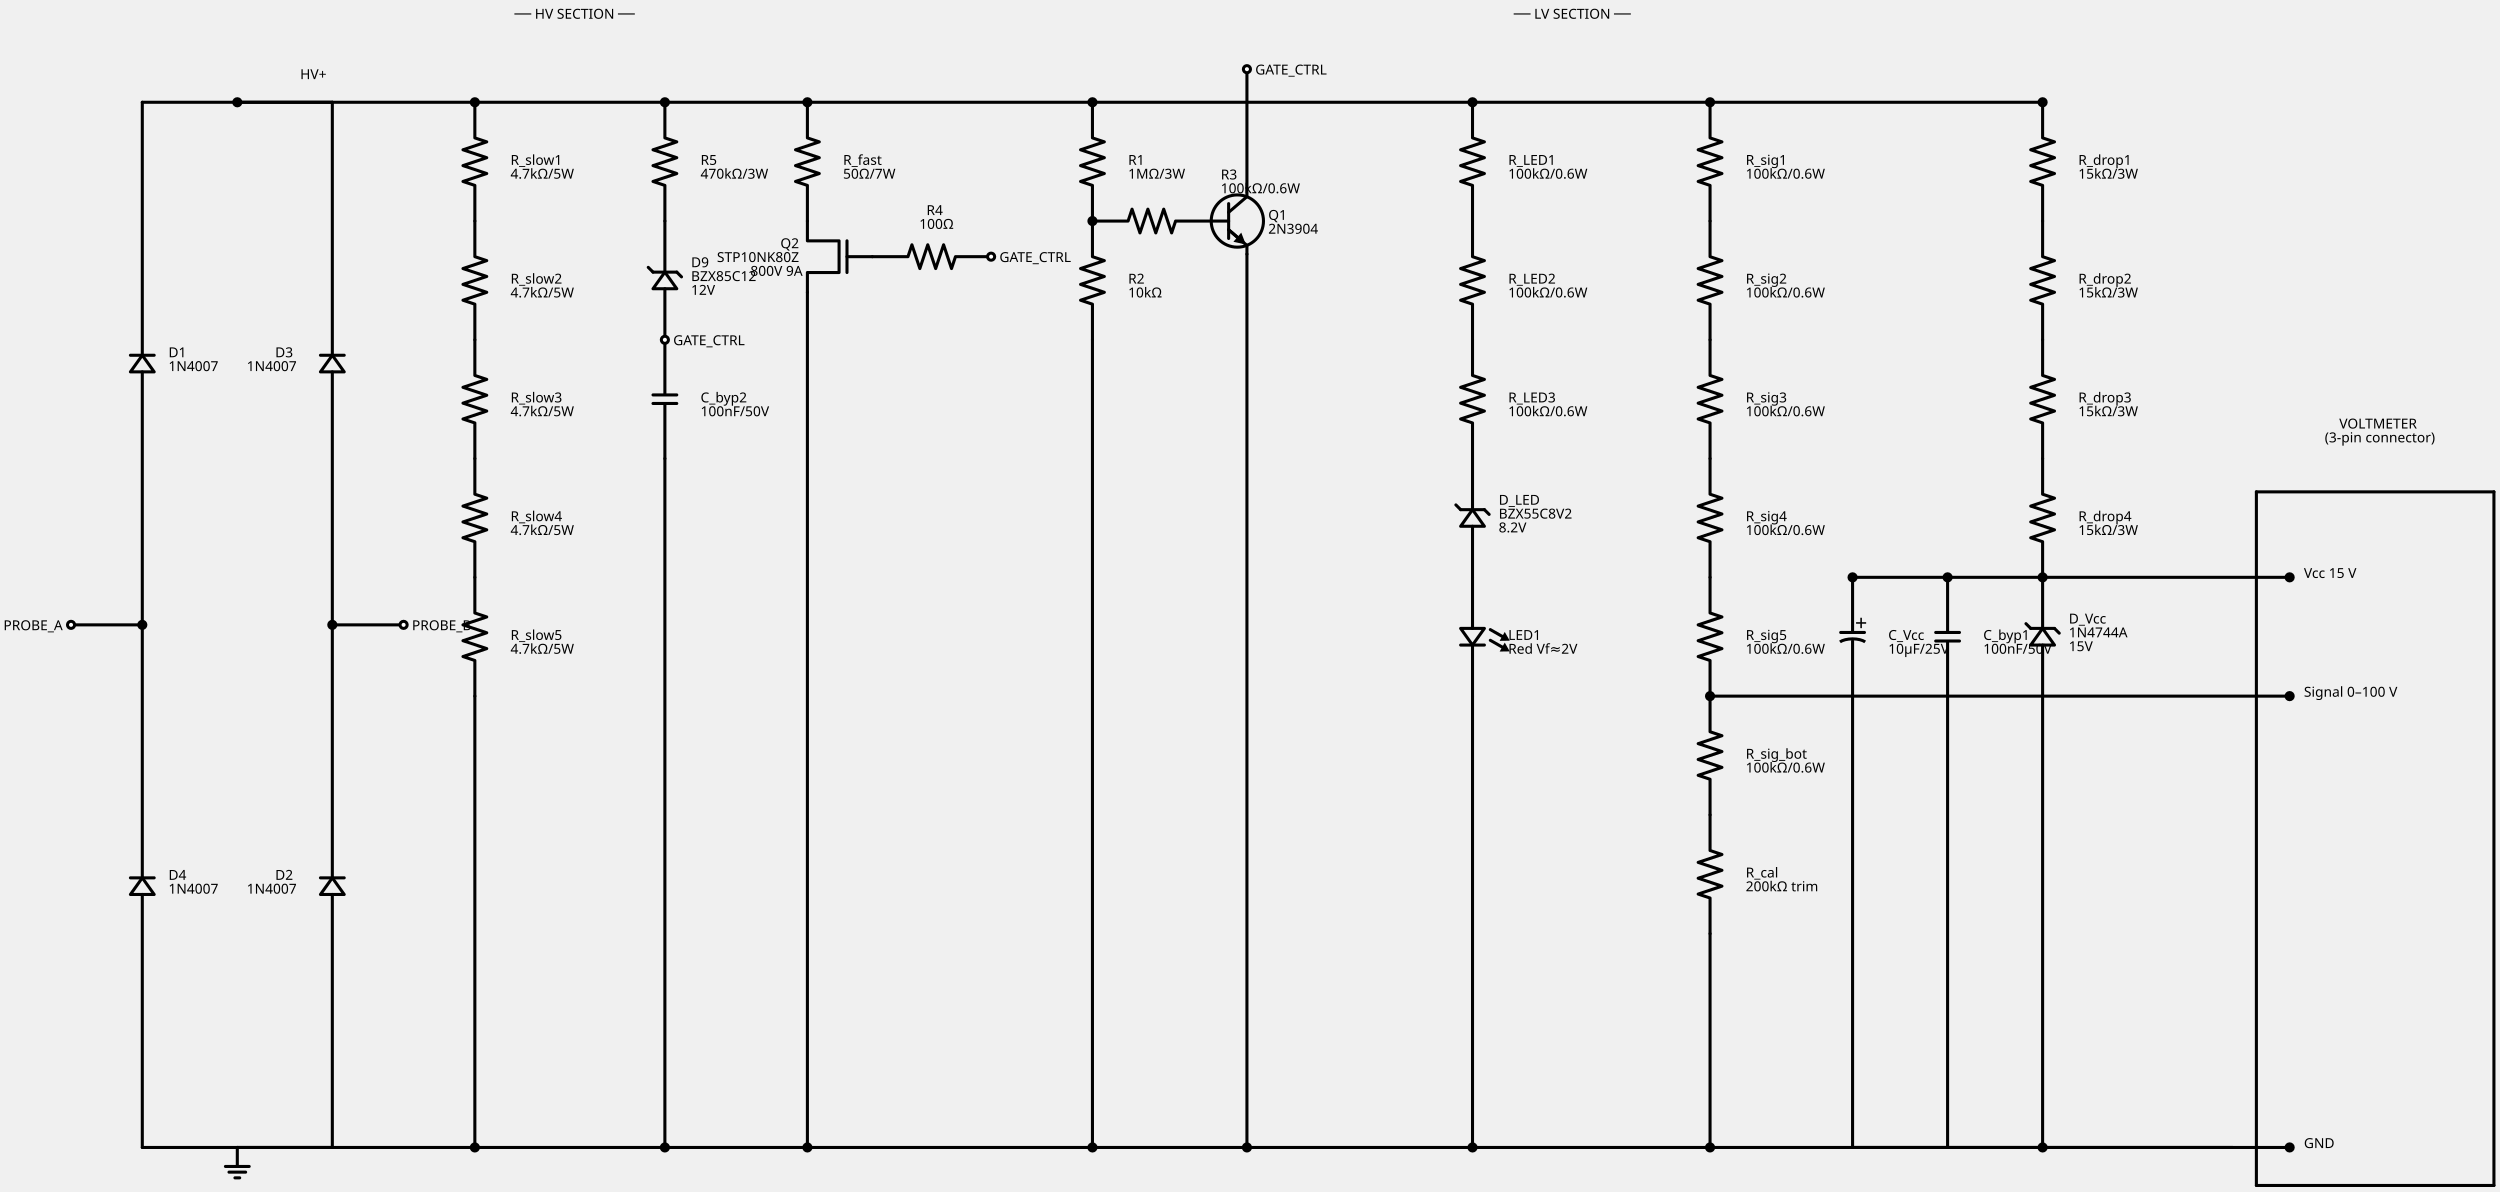
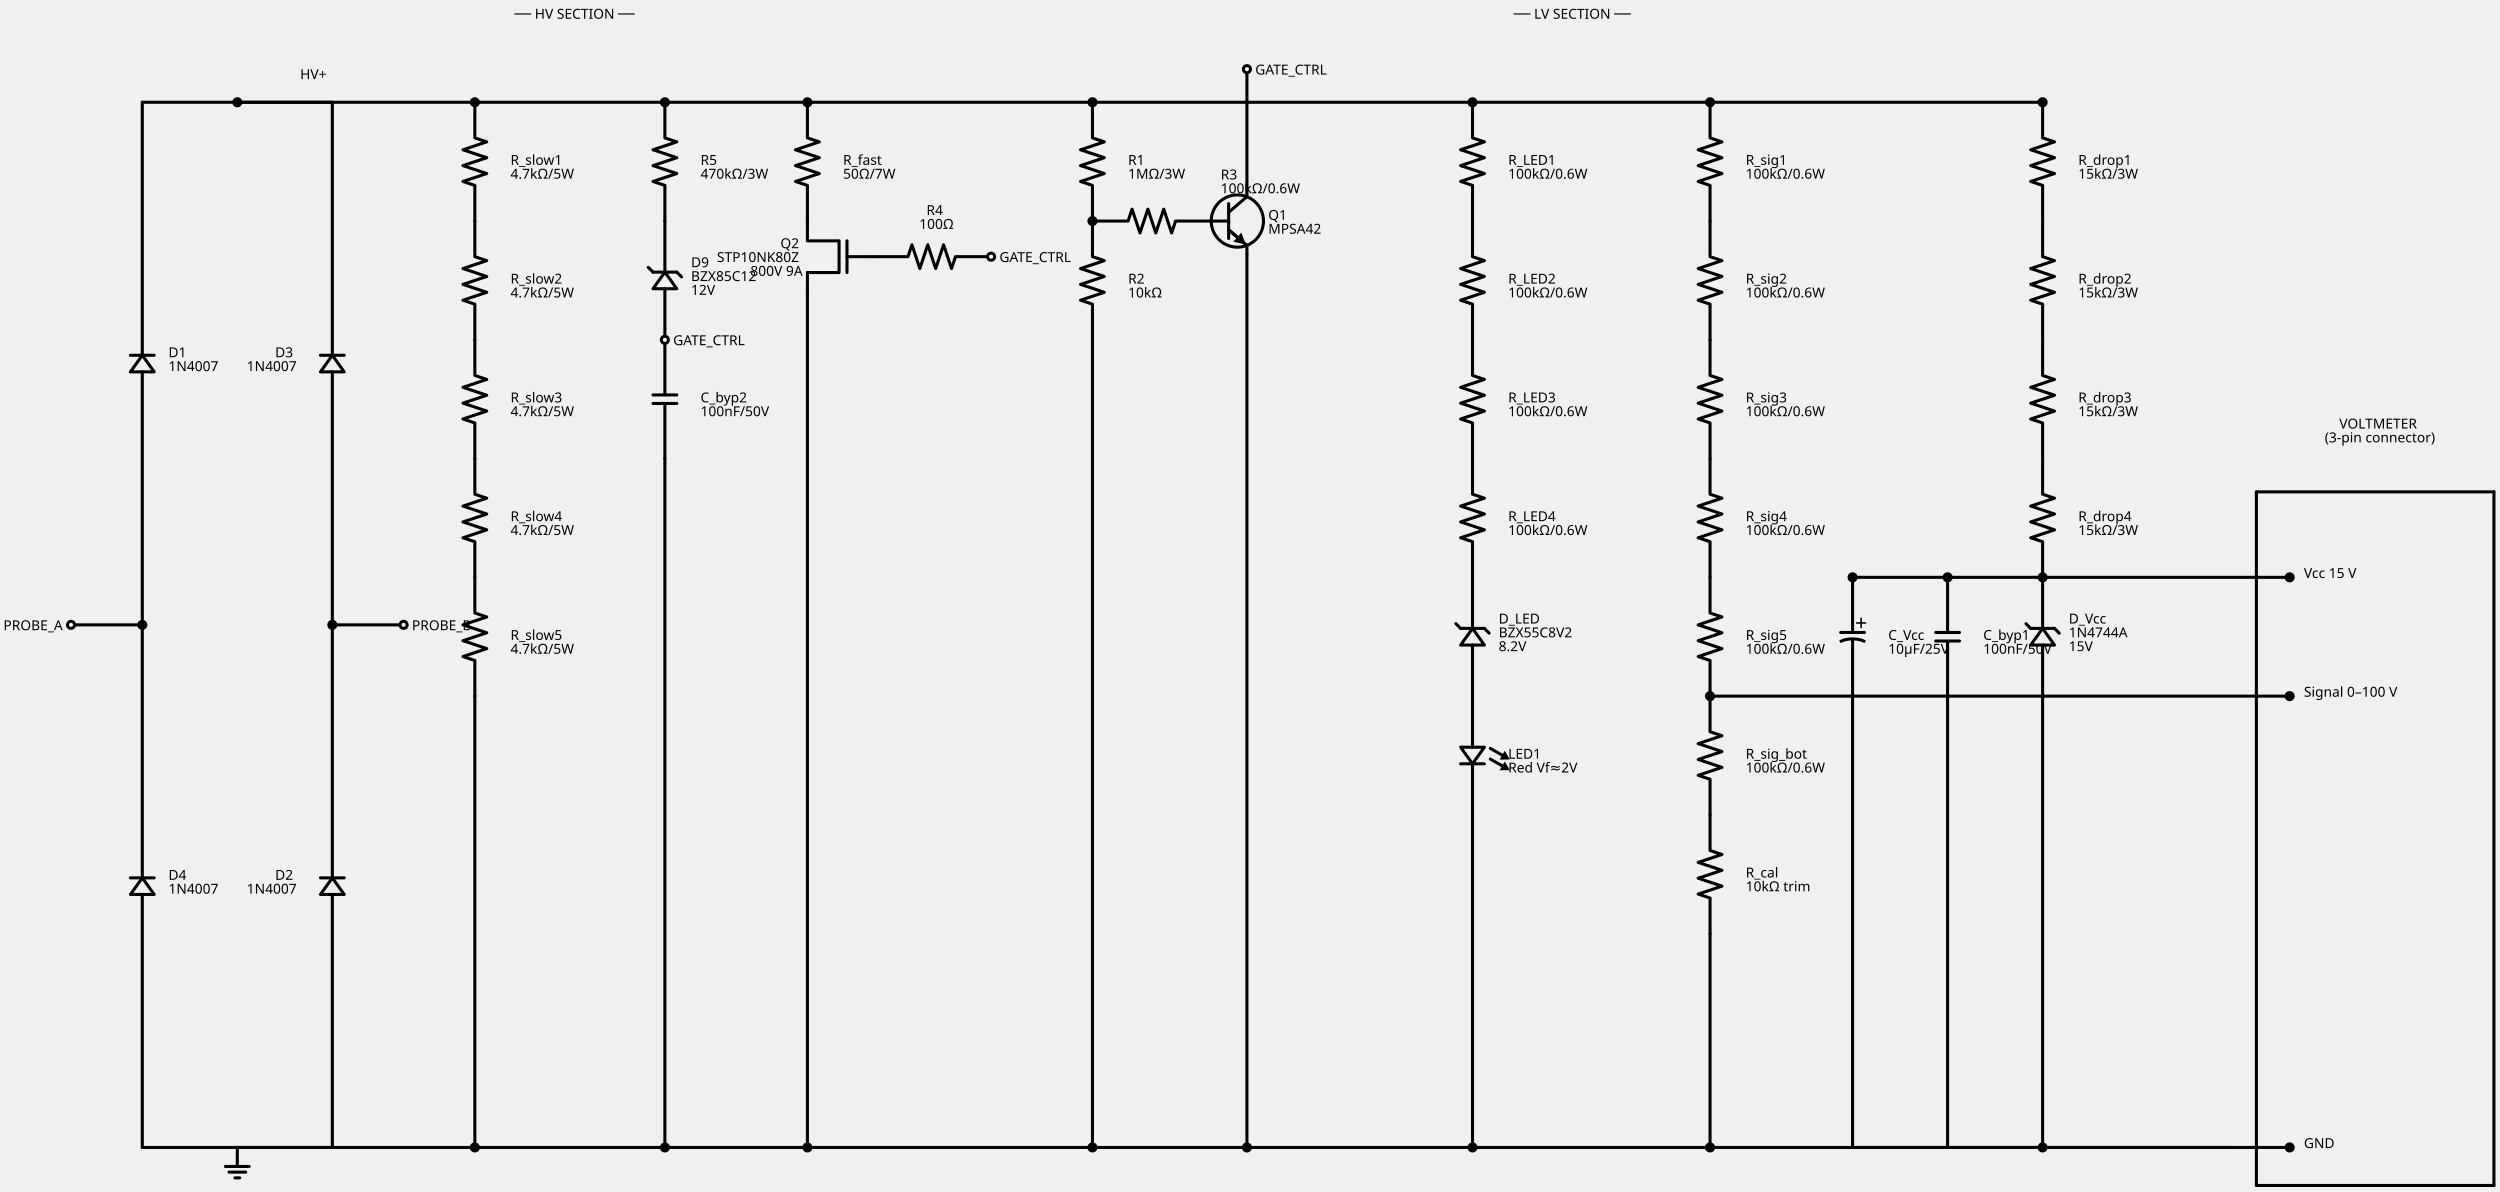
<svg xmlns="http://www.w3.org/2000/svg" xml:lang="en" height="776.494pt" width="1629.21pt" viewBox="-92.734 -747.77 1629.21 776.494">
  <polygon points="-7.74,-164.862 1.0758399665829583e-14,-175.698 7.74,-164.862 " style="stroke:black;fill:none;stroke-width:2.0;stroke-dasharray:-;stroke-linecap:round;stroke-linejoin:round;" />
  <polygon points="-7.74,-505.422 1.0758399665829583e-14,-516.258 7.74,-505.422 " style="stroke:black;fill:none;stroke-width:2.0;stroke-dasharray:-;stroke-linecap:round;stroke-linejoin:round;" />
  <polygon points="116.1,-164.862 123.84,-175.698 131.58,-164.862 " style="stroke:black;fill:none;stroke-width:2.0;stroke-dasharray:-;stroke-linecap:round;stroke-linejoin:round;" />
  <polygon points="116.1,-505.422 123.84,-516.258 131.58,-505.422 " style="stroke:black;fill:none;stroke-width:2.0;stroke-dasharray:-;stroke-linecap:round;stroke-linejoin:round;" />
  <polygon points="332.82,-559.602 340.56,-570.438 348.3,-559.602 " style="stroke:black;fill:none;stroke-width:2.0;stroke-dasharray:-;stroke-linecap:round;stroke-linejoin:round;" />
  <circle cx="713.628" cy="-603.72" r="17.028" style="stroke:black;fill:none;stroke-width:2.0;stroke-dasharray:-;" />
-   <polygon points="859.14,-404.802 866.88,-415.638 874.62,-404.802 " style="stroke:black;fill:none;stroke-width:2.0;stroke-dasharray:-;stroke-linecap:round;stroke-linejoin:round;" />
-   <polygon points="874.62,-338.238 866.88,-327.402 859.14,-338.238 " style="stroke:black;fill:none;stroke-width:2.0;stroke-dasharray:-;stroke-linecap:round;stroke-linejoin:round;" />
+   <polygon points="859.14,-327.402 866.88,-338.238 874.62,-327.402 " style="stroke:black;fill:none;stroke-width:2.0;stroke-dasharray:-;stroke-linecap:round;stroke-linejoin:round;" />
+   <polygon points="874.62,-260.838 866.88,-250.002 859.14,-260.838 " style="stroke:black;fill:none;stroke-width:2.0;stroke-dasharray:-;stroke-linecap:round;stroke-linejoin:round;" />
  <polygon points="1230.66,-327.402 1238.4,-338.238 1246.14,-327.402 " style="stroke:black;fill:none;stroke-width:2.0;stroke-dasharray:-;stroke-linecap:round;stroke-linejoin:round;" />
  <path d="M 1106.34 -329.45 a 4.18 9.675 -270 0 1 16.44 0.0" style="stroke:black;fill:none;stroke-width:2.0;stroke-dasharray:-;" />
  <path d="M 0.0,-0.0 L 1.0094886030051547e-14,-164.862 M -7.74,-175.698 L 7.74,-175.698 M 1.0758399665829583e-14,-175.698 L 2.0853285695881132e-14,-340.56" style="stroke:black;fill:none;stroke-width:2.0;stroke-dasharray:-;stroke-linecap:round;stroke-linejoin:round;" />
  <path d="M 0.0,-340.56 L 1.0094886030051547e-14,-505.422 M -7.74,-516.258 L 7.74,-516.258 M 1.0758399665829583e-14,-516.258 L 2.0853285695881132e-14,-681.12" style="stroke:black;fill:none;stroke-width:2.0;stroke-dasharray:-;stroke-linecap:round;stroke-linejoin:round;" />
  <path d="M 123.84,-0.0 L 123.84,-164.862 M 116.1,-175.698 L 131.58,-175.698 M 123.84,-175.698 L 123.84,-340.56" style="stroke:black;fill:none;stroke-width:2.0;stroke-dasharray:-;stroke-linecap:round;stroke-linejoin:round;" />
  <path d="M 123.84,-340.56 L 123.84,-505.422 M 116.1,-516.258 L 131.58,-516.258 M 123.84,-516.258 L 123.84,-681.12" style="stroke:black;fill:none;stroke-width:2.0;stroke-dasharray:-;stroke-linecap:round;stroke-linejoin:round;" />
  <path d="M 0.0,-340.56 L -23.22,-340.56 L -46.44,-340.56" style="stroke:black;fill:none;stroke-width:2.0;stroke-dasharray:-;stroke-linecap:round;stroke-linejoin:round;" />
  <path d="M 123.84,-340.56 L 147.06,-340.56 L 170.28,-340.56" style="stroke:black;fill:none;stroke-width:2.0;stroke-dasharray:-;stroke-linecap:round;stroke-linejoin:round;" />
  <path d="M 0.0,-681.12 L 61.92,-681.12 L 123.84,-681.12" style="stroke:black;fill:none;stroke-width:2.0;stroke-dasharray:-;stroke-linecap:round;stroke-linejoin:round;" />
  <path d="M 0.0,-0.0 L 61.92,-0.0 L 123.84,-0.0" style="stroke:black;fill:none;stroke-width:2.0;stroke-dasharray:-;stroke-linecap:round;stroke-linejoin:round;" />
  <path d="M 61.92,-0.0 L 61.92,12.384 L 54.18,12.384 L 69.66,12.384 M 56.502,16.099 L 67.338,16.099 M 60.372,19.814 L 63.468,19.814" style="stroke:black;fill:none;stroke-width:2.0;stroke-dasharray:-;stroke-linecap:round;stroke-linejoin:round;" />
  <path d="M 61.92,-681.12 L 650.16,-681.12 L 1238.4,-681.12" style="stroke:black;fill:none;stroke-width:2.0;stroke-dasharray:-;stroke-linecap:round;stroke-linejoin:round;" />
  <path d="M 61.92,-0.0 L 712.08,-0.0 L 1362.24,-0.0" style="stroke:black;fill:none;stroke-width:2.0;stroke-dasharray:-;stroke-linecap:round;stroke-linejoin:round;" />
  <path d="M 216.72,-681.12 L 216.72,-657.9 L 224.46,-655.32 L 208.98,-650.16 L 224.46,-645.0 L 208.98,-639.84 L 224.46,-634.68 L 208.98,-629.52 L 216.72,-626.94 L 216.72,-603.72" style="stroke:black;fill:none;stroke-width:2.0;stroke-dasharray:-;stroke-linecap:round;stroke-linejoin:round;" />
  <path d="M 216.72,-603.72 L 216.72,-580.5 L 224.46,-577.92 L 208.98,-572.76 L 224.46,-567.6 L 208.98,-562.44 L 224.46,-557.28 L 208.98,-552.12 L 216.72,-549.54 L 216.72,-526.32" style="stroke:black;fill:none;stroke-width:2.0;stroke-dasharray:-;stroke-linecap:round;stroke-linejoin:round;" />
  <path d="M 216.72,-526.32 L 216.72,-503.1 L 224.46,-500.52 L 208.98,-495.36 L 224.46,-490.2 L 208.98,-485.04 L 224.46,-479.88 L 208.98,-474.72 L 216.72,-472.14 L 216.72,-448.92" style="stroke:black;fill:none;stroke-width:2.0;stroke-dasharray:-;stroke-linecap:round;stroke-linejoin:round;" />
  <path d="M 216.72,-448.92 L 216.72,-425.7 L 224.46,-423.12 L 208.98,-417.96 L 224.46,-412.8 L 208.98,-407.64 L 224.46,-402.48 L 208.98,-397.32 L 216.72,-394.74 L 216.72,-371.52" style="stroke:black;fill:none;stroke-width:2.0;stroke-dasharray:-;stroke-linecap:round;stroke-linejoin:round;" />
  <path d="M 216.72,-371.52 L 216.72,-348.3 L 224.46,-345.72 L 208.98,-340.56 L 224.46,-335.4 L 208.98,-330.24 L 224.46,-325.08 L 208.98,-319.92 L 216.72,-317.34 L 216.72,-294.12" style="stroke:black;fill:none;stroke-width:2.0;stroke-dasharray:-;stroke-linecap:round;stroke-linejoin:round;" />
  <path d="M 216.72,-294.12 L 216.72,-147.06 L 216.72,-0.0" style="stroke:black;fill:none;stroke-width:2.0;stroke-dasharray:-;stroke-linecap:round;stroke-linejoin:round;" />
  <path d="M 340.56,-681.12 L 340.56,-657.9 L 348.3,-655.32 L 332.82,-650.16 L 348.3,-645.0 L 332.82,-639.84 L 348.3,-634.68 L 332.82,-629.52 L 340.56,-626.94 L 340.56,-603.72" style="stroke:black;fill:none;stroke-width:2.0;stroke-dasharray:-;stroke-linecap:round;stroke-linejoin:round;" />
  <path d="M 340.56,-526.32 L 340.56,-559.602 M 332.82,-570.438 L 348.3,-570.438 M 340.56,-570.438 L 340.56,-603.72" style="stroke:black;fill:none;stroke-width:2.0;stroke-dasharray:-;stroke-linecap:round;stroke-linejoin:round;" />
  <path d="M 332.82,-570.438 L 329.724,-573.534" style="stroke:black;fill:none;stroke-width:2.0;stroke-dasharray:-;stroke-linecap:round;stroke-linejoin:round;" />
  <path d="M 348.3,-570.438 L 351.396,-567.342" style="stroke:black;fill:none;stroke-width:2.0;stroke-dasharray:-;stroke-linecap:round;stroke-linejoin:round;" />
  <path d="M 340.56,-526.32 L 340.56,-490.406 M 348.3,-490.406 L 332.82,-490.406 M 348.3,-484.834 L 332.82,-484.834 M 340.56,-484.834 L 340.56,-448.92" style="stroke:black;fill:none;stroke-width:2.0;stroke-dasharray:-;stroke-linecap:round;stroke-linejoin:round;" />
  <path d="M 340.56,-448.92 L 340.56,-224.46 L 340.56,-0.0" style="stroke:black;fill:none;stroke-width:2.0;stroke-dasharray:-;stroke-linecap:round;stroke-linejoin:round;" />
  <path d="M 433.44,-681.12 L 433.44,-657.9 L 441.18,-655.32 L 425.7,-650.16 L 441.18,-645.0 L 425.7,-639.84 L 441.18,-634.68 L 425.7,-629.52 L 433.44,-626.94 L 433.44,-603.72" style="stroke:black;fill:none;stroke-width:2.0;stroke-dasharray:-;stroke-linecap:round;stroke-linejoin:round;" />
  <path d="M 433.44,-603.72 L 433.44,-590.82 L 454.08,-590.82 L 454.08,-570.18 L 433.44,-570.18 L 433.44,-557.28" style="stroke:black;fill:none;stroke-width:2.0;stroke-dasharray:-;stroke-linecap:round;stroke-linejoin:round;" />
  <path d="M 459.24,-590.82 L 459.24,-570.18" style="stroke:black;fill:none;stroke-width:2.0;stroke-dasharray:-;stroke-linecap:round;stroke-linejoin:round;" />
  <path d="M 459.24,-580.5 L 475.752,-580.5" style="stroke:black;fill:none;stroke-width:2.0;stroke-dasharray:-;stroke-linecap:round;stroke-linejoin:round;" />
  <path d="M 433.44,-557.28 L 433.44,-278.64 L 433.44,-0.0" style="stroke:black;fill:none;stroke-width:2.0;stroke-dasharray:-;stroke-linecap:round;stroke-linejoin:round;" />
  <path d="M 475.752,-580.5 L 498.972,-580.5 L 501.552,-588.24 L 506.712,-572.76 L 511.872,-588.24 L 517.032,-572.76 L 522.192,-588.24 L 527.352,-572.76 L 529.932,-580.5 L 553.152,-580.5" style="stroke:black;fill:none;stroke-width:2.0;stroke-dasharray:-;stroke-linecap:round;stroke-linejoin:round;" />
  <path d="M 619.2,-681.12 L 619.2,-657.9 L 626.94,-655.32 L 611.46,-650.16 L 626.94,-645.0 L 611.46,-639.84 L 626.94,-634.68 L 611.46,-629.52 L 619.2,-626.94 L 619.2,-603.72" style="stroke:black;fill:none;stroke-width:2.0;stroke-dasharray:-;stroke-linecap:round;stroke-linejoin:round;" />
  <path d="M 619.2,-603.72 L 619.2,-580.5 L 626.94,-577.92 L 611.46,-572.76 L 626.94,-567.6 L 611.46,-562.44 L 626.94,-557.28 L 611.46,-552.12 L 619.2,-549.54 L 619.2,-526.32" style="stroke:black;fill:none;stroke-width:2.0;stroke-dasharray:-;stroke-linecap:round;stroke-linejoin:round;" />
  <path d="M 619.2,-526.32 L 619.2,-263.16 L 619.2,-0.0" style="stroke:black;fill:none;stroke-width:2.0;stroke-dasharray:-;stroke-linecap:round;stroke-linejoin:round;" />
  <path d="M 619.2,-603.72 L 642.42,-603.72 L 645.0,-611.46 L 650.16,-595.98 L 655.32,-611.46 L 660.48,-595.98 L 665.64,-611.46 L 670.8,-595.98 L 673.38,-603.72 L 696.6,-603.72" style="stroke:black;fill:none;stroke-width:2.0;stroke-dasharray:-;stroke-linecap:round;stroke-linejoin:round;" />
  <path d="M 696.6,-603.72 L 707.952,-603.72" style="stroke:black;fill:none;stroke-width:2.0;stroke-dasharray:-;stroke-linecap:round;stroke-linejoin:round;" />
  <path d="M 707.952,-615.072 L 707.952,-592.368" style="stroke:black;fill:none;stroke-width:2.0;stroke-dasharray:-;stroke-linecap:round;stroke-linejoin:round;" />
  <path d="M 707.952,-609.396 L 719.872,-619.613 L 719.872,-625.289" style="stroke:black;fill:none;stroke-width:2.0;stroke-dasharray:-;stroke-linecap:round;stroke-linejoin:round;" />
  <path d="M 707.952,-598.044 L 719.872,-587.827 L 719.872,-582.151" style="stroke:black;fill:none;stroke-width:2.0;stroke-dasharray:-;stroke-linecap:round;stroke-linejoin:round;" />
  <path d="M 707.952,-598.044 L 713.995,-592.864" style="stroke:black;fill:none;stroke-width:2.0;stroke-dasharray:-;stroke-linecap:round;stroke-linejoin:round;" />
  <path d="M 718.353 -589.129 L 711.98 -590.514 L 716.01 -595.215 Z" style="stroke:black;fill:black;stroke-linecap:butt;stroke-linejoin:miter;" />
  <path d="M 719.872,-582.151 L 719.872,-291.076 L 719.872,-0.0" style="stroke:black;fill:none;stroke-width:2.0;stroke-dasharray:-;stroke-linecap:round;stroke-linejoin:round;" />
  <path d="M 719.872,-625.289 L 719.872,-663.989 L 719.872,-702.689" style="stroke:black;fill:none;stroke-width:2.0;stroke-dasharray:-;stroke-linecap:round;stroke-linejoin:round;" />
  <path d="M 866.88,-681.12 L 866.88,-657.9 L 874.62,-655.32 L 859.14,-650.16 L 874.62,-645.0 L 859.14,-639.84 L 874.62,-634.68 L 859.14,-629.52 L 866.88,-626.94 L 866.88,-603.72" style="stroke:black;fill:none;stroke-width:2.0;stroke-dasharray:-;stroke-linecap:round;stroke-linejoin:round;" />
  <path d="M 866.88,-603.72 L 866.88,-580.5 L 874.62,-577.92 L 859.14,-572.76 L 874.62,-567.6 L 859.14,-562.44 L 874.62,-557.28 L 859.14,-552.12 L 866.88,-549.54 L 866.88,-526.32" style="stroke:black;fill:none;stroke-width:2.0;stroke-dasharray:-;stroke-linecap:round;stroke-linejoin:round;" />
  <path d="M 866.88,-526.32 L 866.88,-503.1 L 874.62,-500.52 L 859.14,-495.36 L 874.62,-490.2 L 859.14,-485.04 L 874.62,-479.88 L 859.14,-474.72 L 866.88,-472.14 L 866.88,-448.92" style="stroke:black;fill:none;stroke-width:2.0;stroke-dasharray:-;stroke-linecap:round;stroke-linejoin:round;" />
-   <path d="M 866.88,-371.52 L 866.88,-404.802 M 859.14,-415.638 L 874.62,-415.638 M 866.88,-415.638 L 866.88,-448.92" style="stroke:black;fill:none;stroke-width:2.0;stroke-dasharray:-;stroke-linecap:round;stroke-linejoin:round;" />
-   <path d="M 859.14,-415.638 L 856.044,-418.734" style="stroke:black;fill:none;stroke-width:2.0;stroke-dasharray:-;stroke-linecap:round;stroke-linejoin:round;" />
-   <path d="M 874.62,-415.638 L 877.716,-412.542" style="stroke:black;fill:none;stroke-width:2.0;stroke-dasharray:-;stroke-linecap:round;stroke-linejoin:round;" />
-   <path d="M 866.88,-371.52 L 866.88,-338.238 M 874.62,-327.402 L 859.14,-327.402 M 866.88,-327.402 L 866.88,-294.12" style="stroke:black;fill:none;stroke-width:2.0;stroke-dasharray:-;stroke-linecap:round;stroke-linejoin:round;" />
-   <path d="M 878.49,-330.498 L 886.659,-325.83" style="stroke:black;fill:none;stroke-width:2.0;stroke-dasharray:-;stroke-linecap:round;stroke-linejoin:round;" />
-   <path d="M 890.299 -323.75 L 885.43 -323.68 L 887.888 -327.981 Z" style="stroke:black;fill:black;stroke-linecap:butt;stroke-linejoin:miter;" />
-   <path d="M 878.49,-337.464 L 886.659,-332.796" style="stroke:black;fill:none;stroke-width:2.0;stroke-dasharray:-;stroke-linecap:round;stroke-linejoin:round;" />
-   <path d="M 890.299 -330.716 L 885.43 -330.646 L 887.888 -334.947 Z" style="stroke:black;fill:black;stroke-linecap:butt;stroke-linejoin:miter;" />
-   <path d="M 866.88,-294.12 L 866.88,-147.06 L 866.88,-0.0" style="stroke:black;fill:none;stroke-width:2.0;stroke-dasharray:-;stroke-linecap:round;stroke-linejoin:round;" />
+   <path d="M 866.88,-448.92 L 866.88,-425.7 L 874.62,-423.12 L 859.14,-417.96 L 874.62,-412.8 L 859.14,-407.64 L 874.62,-402.48 L 859.14,-397.32 L 866.88,-394.74 L 866.88,-371.52" style="stroke:black;fill:none;stroke-width:2.0;stroke-dasharray:-;stroke-linecap:round;stroke-linejoin:round;" />
+   <path d="M 866.88,-294.12 L 866.88,-327.402 M 859.14,-338.238 L 874.62,-338.238 M 866.88,-338.238 L 866.88,-371.52" style="stroke:black;fill:none;stroke-width:2.0;stroke-dasharray:-;stroke-linecap:round;stroke-linejoin:round;" />
+   <path d="M 859.14,-338.238 L 856.044,-341.334" style="stroke:black;fill:none;stroke-width:2.0;stroke-dasharray:-;stroke-linecap:round;stroke-linejoin:round;" />
+   <path d="M 874.62,-338.238 L 877.716,-335.142" style="stroke:black;fill:none;stroke-width:2.0;stroke-dasharray:-;stroke-linecap:round;stroke-linejoin:round;" />
+   <path d="M 866.88,-294.12 L 866.88,-260.838 M 874.62,-250.002 L 859.14,-250.002 M 866.88,-250.002 L 866.88,-216.72" style="stroke:black;fill:none;stroke-width:2.0;stroke-dasharray:-;stroke-linecap:round;stroke-linejoin:round;" />
+   <path d="M 878.49,-253.098 L 886.659,-248.43" style="stroke:black;fill:none;stroke-width:2.0;stroke-dasharray:-;stroke-linecap:round;stroke-linejoin:round;" />
+   <path d="M 890.299 -246.35 L 885.43 -246.28 L 887.888 -250.581 Z" style="stroke:black;fill:black;stroke-linecap:butt;stroke-linejoin:miter;" />
+   <path d="M 878.49,-260.064 L 886.659,-255.396" style="stroke:black;fill:none;stroke-width:2.0;stroke-dasharray:-;stroke-linecap:round;stroke-linejoin:round;" />
+   <path d="M 890.299 -253.316 L 885.43 -253.246 L 887.888 -257.547 Z" style="stroke:black;fill:black;stroke-linecap:butt;stroke-linejoin:miter;" />
+   <path d="M 866.88,-216.72 L 866.88,-108.36 L 866.88,-0.0" style="stroke:black;fill:none;stroke-width:2.0;stroke-dasharray:-;stroke-linecap:round;stroke-linejoin:round;" />
  <path d="M 1021.68,-681.12 L 1021.68,-657.9 L 1029.42,-655.32 L 1013.94,-650.16 L 1029.42,-645.0 L 1013.94,-639.84 L 1029.42,-634.68 L 1013.94,-629.52 L 1021.68,-626.94 L 1021.68,-603.72" style="stroke:black;fill:none;stroke-width:2.0;stroke-dasharray:-;stroke-linecap:round;stroke-linejoin:round;" />
  <path d="M 1021.68,-603.72 L 1021.68,-580.5 L 1029.42,-577.92 L 1013.94,-572.76 L 1029.42,-567.6 L 1013.94,-562.44 L 1029.42,-557.28 L 1013.94,-552.12 L 1021.68,-549.54 L 1021.68,-526.32" style="stroke:black;fill:none;stroke-width:2.0;stroke-dasharray:-;stroke-linecap:round;stroke-linejoin:round;" />
  <path d="M 1021.68,-526.32 L 1021.68,-503.1 L 1029.42,-500.52 L 1013.94,-495.36 L 1029.42,-490.2 L 1013.94,-485.04 L 1029.42,-479.88 L 1013.94,-474.72 L 1021.68,-472.14 L 1021.68,-448.92" style="stroke:black;fill:none;stroke-width:2.0;stroke-dasharray:-;stroke-linecap:round;stroke-linejoin:round;" />
  <path d="M 1021.68,-448.92 L 1021.68,-425.7 L 1029.42,-423.12 L 1013.94,-417.96 L 1029.42,-412.8 L 1013.94,-407.64 L 1029.42,-402.48 L 1013.94,-397.32 L 1021.68,-394.74 L 1021.68,-371.52" style="stroke:black;fill:none;stroke-width:2.0;stroke-dasharray:-;stroke-linecap:round;stroke-linejoin:round;" />
  <path d="M 1021.68,-371.52 L 1021.68,-348.3 L 1029.42,-345.72 L 1013.94,-340.56 L 1029.42,-335.4 L 1013.94,-330.24 L 1029.42,-325.08 L 1013.94,-319.92 L 1021.68,-317.34 L 1021.68,-294.12" style="stroke:black;fill:none;stroke-width:2.0;stroke-dasharray:-;stroke-linecap:round;stroke-linejoin:round;" />
  <path d="M 1021.68,-294.12 L 1021.68,-270.9 L 1029.42,-268.32 L 1013.94,-263.16 L 1029.42,-258.0 L 1013.94,-252.84 L 1029.42,-247.68 L 1013.94,-242.52 L 1021.68,-239.94 L 1021.68,-216.72" style="stroke:black;fill:none;stroke-width:2.0;stroke-dasharray:-;stroke-linecap:round;stroke-linejoin:round;" />
  <path d="M 1021.68,-216.72 L 1021.68,-193.5 L 1029.42,-190.92 L 1013.94,-185.76 L 1029.42,-180.6 L 1013.94,-175.44 L 1029.42,-170.28 L 1013.94,-165.12 L 1021.68,-162.54 L 1021.68,-139.32" style="stroke:black;fill:none;stroke-width:2.0;stroke-dasharray:-;stroke-linecap:round;stroke-linejoin:round;" />
  <path d="M 1021.68,-139.32 L 1021.68,-69.66 L 1021.68,-0.0" style="stroke:black;fill:none;stroke-width:2.0;stroke-dasharray:-;stroke-linecap:round;stroke-linejoin:round;" />
  <path d="M 1238.4,-681.12 L 1238.4,-657.9 L 1246.14,-655.32 L 1230.66,-650.16 L 1246.14,-645.0 L 1230.66,-639.84 L 1246.14,-634.68 L 1230.66,-629.52 L 1238.4,-626.94 L 1238.4,-603.72" style="stroke:black;fill:none;stroke-width:2.0;stroke-dasharray:-;stroke-linecap:round;stroke-linejoin:round;" />
  <path d="M 1238.4,-603.72 L 1238.4,-580.5 L 1246.14,-577.92 L 1230.66,-572.76 L 1246.14,-567.6 L 1230.66,-562.44 L 1246.14,-557.28 L 1230.66,-552.12 L 1238.4,-549.54 L 1238.4,-526.32" style="stroke:black;fill:none;stroke-width:2.0;stroke-dasharray:-;stroke-linecap:round;stroke-linejoin:round;" />
  <path d="M 1238.4,-526.32 L 1238.4,-503.1 L 1246.14,-500.52 L 1230.66,-495.36 L 1246.14,-490.2 L 1230.66,-485.04 L 1246.14,-479.88 L 1230.66,-474.72 L 1238.4,-472.14 L 1238.4,-448.92" style="stroke:black;fill:none;stroke-width:2.0;stroke-dasharray:-;stroke-linecap:round;stroke-linejoin:round;" />
  <path d="M 1238.4,-448.92 L 1238.4,-425.7 L 1246.14,-423.12 L 1230.66,-417.96 L 1246.14,-412.8 L 1230.66,-407.64 L 1246.14,-402.48 L 1230.66,-397.32 L 1238.4,-394.74 L 1238.4,-371.52" style="stroke:black;fill:none;stroke-width:2.0;stroke-dasharray:-;stroke-linecap:round;stroke-linejoin:round;" />
  <path d="M 1238.4,-294.12 L 1238.4,-327.402 M 1230.66,-338.238 L 1246.14,-338.238 M 1238.4,-338.238 L 1238.4,-371.52" style="stroke:black;fill:none;stroke-width:2.0;stroke-dasharray:-;stroke-linecap:round;stroke-linejoin:round;" />
  <path d="M 1230.66,-338.238 L 1227.564,-341.334" style="stroke:black;fill:none;stroke-width:2.0;stroke-dasharray:-;stroke-linecap:round;stroke-linejoin:round;" />
  <path d="M 1246.14,-338.238 L 1249.236,-335.142" style="stroke:black;fill:none;stroke-width:2.0;stroke-dasharray:-;stroke-linecap:round;stroke-linejoin:round;" />
  <path d="M 1238.4,-294.12 L 1238.4,-147.06 L 1238.4,-0.0" style="stroke:black;fill:none;stroke-width:2.0;stroke-dasharray:-;stroke-linecap:round;stroke-linejoin:round;" />
  <path d="M 1238.4,-371.52 L 1176.48,-371.52 L 1114.56,-371.52" style="stroke:black;fill:none;stroke-width:2.0;stroke-dasharray:-;stroke-linecap:round;stroke-linejoin:round;" />
  <path d="M 1114.56,-371.52 L 1114.56,-335.606 M 1122.3,-335.606 L 1106.82,-335.606 M 1114.56,-330.034 L 1114.56,-294.12" style="stroke:black;fill:none;stroke-width:2.0;stroke-dasharray:-;stroke-linecap:round;stroke-linejoin:round;" />
  <path d="M 1114.56,-294.12 L 1114.56,-147.06 L 1114.56,-0.0" style="stroke:black;fill:none;stroke-width:2.0;stroke-dasharray:-;stroke-linecap:round;stroke-linejoin:round;" />
  <path d="M 1176.48,-371.52 L 1176.48,-335.606 M 1184.22,-335.606 L 1168.74,-335.606 M 1184.22,-330.034 L 1168.74,-330.034 M 1176.48,-330.034 L 1176.48,-294.12" style="stroke:black;fill:none;stroke-width:2.0;stroke-dasharray:-;stroke-linecap:round;stroke-linejoin:round;" />
  <path d="M 1176.48,-294.12 L 1176.48,-147.06 L 1176.48,-0.0" style="stroke:black;fill:none;stroke-width:2.0;stroke-dasharray:-;stroke-linecap:round;stroke-linejoin:round;" />
  <path d="M 1114.56,-0.0 L 1176.48,-0.0 L 1238.4,-0.0" style="stroke:black;fill:none;stroke-width:2.0;stroke-dasharray:-;stroke-linecap:round;stroke-linejoin:round;" />
  <path d="M 1021.68,-294.12 L 1199.7,-294.12 L 1377.72,-294.12" style="stroke:black;fill:none;stroke-width:2.0;stroke-dasharray:-;stroke-linecap:round;stroke-linejoin:round;" />
  <path d="M 1238.4,-371.52 L 1308.06,-371.52 L 1377.72,-371.52" style="stroke:black;fill:none;stroke-width:2.0;stroke-dasharray:-;stroke-linecap:round;stroke-linejoin:round;" />
  <path d="M 1238.4,-0.0 L 1308.06,-0.0 L 1377.72,-0.0" style="stroke:black;fill:none;stroke-width:2.0;stroke-dasharray:-;stroke-linecap:round;stroke-linejoin:round;" />
  <path d="M 1377.72,-427.248 L 1455.12,-427.248 L 1532.52,-427.248" style="stroke:black;fill:none;stroke-width:2.0;stroke-dasharray:-;stroke-linecap:round;stroke-linejoin:round;" />
  <path d="M 1532.52,-427.248 L 1532.52,-201.24 L 1532.52,24.768" style="stroke:black;fill:none;stroke-width:2.0;stroke-dasharray:-;stroke-linecap:round;stroke-linejoin:round;" />
  <path d="M 1532.52,24.768 L 1455.12,24.768 L 1377.72,24.768" style="stroke:black;fill:none;stroke-width:2.0;stroke-dasharray:-;stroke-linecap:round;stroke-linejoin:round;" />
  <path d="M 1377.72,24.768 L 1377.72,-201.24 L 1377.72,-427.248" style="stroke:black;fill:none;stroke-width:2.0;stroke-dasharray:-;stroke-linecap:round;stroke-linejoin:round;" />
  <path d="M 1377.72,-0.0 L 1388.556,-0.0 L 1399.392,-0.0" style="stroke:black;fill:none;stroke-width:2.0;stroke-dasharray:-;stroke-linecap:round;stroke-linejoin:round;" />
  <path d="M 1377.72,-294.12 L 1388.556,-294.12 L 1399.392,-294.12" style="stroke:black;fill:none;stroke-width:2.0;stroke-dasharray:-;stroke-linecap:round;stroke-linejoin:round;" />
  <path d="M 1377.72,-371.52 L 1388.556,-371.52 L 1399.392,-371.52" style="stroke:black;fill:none;stroke-width:2.0;stroke-dasharray:-;stroke-linecap:round;stroke-linejoin:round;" />
  <text x="17.028" y="-186.876" dominant-baseline="central" fill="black" font-size="9" font-family="sans" text-anchor="start">
    <tspan x="17.028" dy="9">D4</tspan>
    <tspan x="17.028" dy="9">1N4007</tspan>
  </text>
  <text x="17.028" y="-527.436" dominant-baseline="central" fill="black" font-size="9" font-family="sans" text-anchor="start">
    <tspan x="17.028" dy="9">D1</tspan>
    <tspan x="17.028" dy="9">1N4007</tspan>
  </text>
  <text x="100.62" y="-186.876" dominant-baseline="central" fill="black" font-size="9" font-family="sans" text-anchor="end">
    <tspan x="100.62" dy="9">D2</tspan>
    <tspan x="100.62" dy="9">1N4007</tspan>
  </text>
  <text x="100.62" y="-527.436" dominant-baseline="central" fill="black" font-size="9" font-family="sans" text-anchor="end">
    <tspan x="100.62" dy="9">D3</tspan>
    <tspan x="100.62" dy="9">1N4007</tspan>
  </text>
  <text x="111.456" y="-708.696" dominant-baseline="central" fill="black" font-size="9" font-family="sans" text-anchor="middle">
    <tspan x="111.456" dy="9">HV+</tspan>
  </text>
  <text x="281.736" y="-748.944" dominant-baseline="central" fill="black" font-size="9" font-family="sans" text-anchor="middle">
    <tspan x="281.736" dy="9">── HV SECTION ──</tspan>
  </text>
  <text x="931.896" y="-748.944" dominant-baseline="central" fill="black" font-size="9" font-family="sans" text-anchor="middle">
    <tspan x="931.896" dy="9">── LV SECTION ──</tspan>
  </text>
  <text x="239.94" y="-652.824" dominant-baseline="central" fill="black" font-size="9" font-family="sans" text-anchor="start">
    <tspan x="239.94" dy="9">R_slow1</tspan>
    <tspan x="239.94" dy="9">4.7kΩ/5W</tspan>
  </text>
  <text x="239.94" y="-575.424" dominant-baseline="central" fill="black" font-size="9" font-family="sans" text-anchor="start">
    <tspan x="239.94" dy="9">R_slow2</tspan>
    <tspan x="239.94" dy="9">4.7kΩ/5W</tspan>
  </text>
  <text x="239.94" y="-498.024" dominant-baseline="central" fill="black" font-size="9" font-family="sans" text-anchor="start">
    <tspan x="239.94" dy="9">R_slow3</tspan>
    <tspan x="239.94" dy="9">4.7kΩ/5W</tspan>
  </text>
  <text x="239.94" y="-420.624" dominant-baseline="central" fill="black" font-size="9" font-family="sans" text-anchor="start">
    <tspan x="239.94" dy="9">R_slow4</tspan>
    <tspan x="239.94" dy="9">4.7kΩ/5W</tspan>
  </text>
  <text x="239.94" y="-343.224" dominant-baseline="central" fill="black" font-size="9" font-family="sans" text-anchor="start">
    <tspan x="239.94" dy="9">R_slow5</tspan>
    <tspan x="239.94" dy="9">4.7kΩ/5W</tspan>
  </text>
  <text x="363.78" y="-652.824" dominant-baseline="central" fill="black" font-size="9" font-family="sans" text-anchor="start">
    <tspan x="363.78" dy="9">R5</tspan>
    <tspan x="363.78" dy="9">470kΩ/3W</tspan>
  </text>
  <text x="357.588" y="-586.116" dominant-baseline="central" fill="black" font-size="9" font-family="sans" text-anchor="start">
    <tspan x="357.588" dy="9">D9</tspan>
    <tspan x="357.588" dy="9">BZX85C12</tspan>
    <tspan x="357.588" dy="9">12V</tspan>
  </text>
  <text x="363.78" y="-498.024" dominant-baseline="central" fill="black" font-size="9" font-family="sans" text-anchor="start">
    <tspan x="363.78" dy="9">C_byp2</tspan>
    <tspan x="363.78" dy="9">100nF/50V</tspan>
  </text>
  <text x="456.66" y="-652.824" dominant-baseline="central" fill="black" font-size="9" font-family="sans" text-anchor="start">
    <tspan x="456.66" dy="9">R_fast</tspan>
    <tspan x="456.66" dy="9">50Ω/7W</tspan>
  </text>
  <text x="430.344" y="-598.5" dominant-baseline="central" fill="black" font-size="9" font-family="sans" text-anchor="end">
    <tspan x="430.344" dy="9">Q2</tspan>
    <tspan x="430.344" dy="9">STP10NK80Z</tspan>
    <tspan x="430.344" dy="9">800V 9A</tspan>
  </text>
  <text x="517.548" y="-613.98" dominant-baseline="ideographic" fill="black" font-size="9" font-family="sans" text-anchor="middle">
    <tspan x="517.548" dy="9">R4</tspan>
    <tspan x="517.548" dy="9">100Ω</tspan>
  </text>
  <text x="642.42" y="-652.824" dominant-baseline="central" fill="black" font-size="9" font-family="sans" text-anchor="start">
    <tspan x="642.42" dy="9">R1</tspan>
    <tspan x="642.42" dy="9">1MΩ/3W</tspan>
  </text>
  <text x="642.42" y="-575.424" dominant-baseline="central" fill="black" font-size="9" font-family="sans" text-anchor="start">
    <tspan x="642.42" dy="9">R2</tspan>
    <tspan x="642.42" dy="9">10kΩ</tspan>
  </text>
  <text x="702.792" y="-637.2" dominant-baseline="ideographic" fill="black" font-size="9" font-family="sans" text-anchor="start">
    <tspan x="702.792" dy="9">R3</tspan>
    <tspan x="702.792" dy="9">100kΩ/0.6W</tspan>
  </text>
  <text x="733.752" y="-616.962" dominant-baseline="central" fill="black" font-size="9" font-family="sans" text-anchor="start">
    <tspan x="733.752" dy="9">Q1</tspan>
-     <tspan x="733.752" dy="9">2N3904</tspan>
+     <tspan x="733.752" dy="9">MPSA42</tspan>
  </text>
  <text x="890.1" y="-652.824" dominant-baseline="central" fill="black" font-size="9" font-family="sans" text-anchor="start">
    <tspan x="890.1" dy="9">R_LED1</tspan>
    <tspan x="890.1" dy="9">100kΩ/0.6W</tspan>
  </text>
  <text x="890.1" y="-575.424" dominant-baseline="central" fill="black" font-size="9" font-family="sans" text-anchor="start">
    <tspan x="890.1" dy="9">R_LED2</tspan>
    <tspan x="890.1" dy="9">100kΩ/0.6W</tspan>
  </text>
  <text x="890.1" y="-498.024" dominant-baseline="central" fill="black" font-size="9" font-family="sans" text-anchor="start">
    <tspan x="890.1" dy="9">R_LED3</tspan>
    <tspan x="890.1" dy="9">100kΩ/0.6W</tspan>
  </text>
-   <text x="883.908" y="-431.316" dominant-baseline="central" fill="black" font-size="9" font-family="sans" text-anchor="start">
+   <text x="890.1" y="-420.624" dominant-baseline="central" fill="black" font-size="9" font-family="sans" text-anchor="start">
+     <tspan x="890.1" dy="9">R_LED4</tspan>
+     <tspan x="890.1" dy="9">100kΩ/0.6W</tspan>
+   </text>
+   <text x="883.908" y="-353.916" dominant-baseline="central" fill="black" font-size="9" font-family="sans" text-anchor="start">
    <tspan x="883.908" dy="9">D_LED</tspan>
    <tspan x="883.908" dy="9">BZX55C8V2</tspan>
    <tspan x="883.908" dy="9">8.2V</tspan>
  </text>
-   <text x="890.1" y="-343.224" dominant-baseline="central" fill="black" font-size="9" font-family="sans" text-anchor="start">
+   <text x="890.1" y="-265.824" dominant-baseline="central" fill="black" font-size="9" font-family="sans" text-anchor="start">
    <tspan x="890.1" dy="9">LED1</tspan>
    <tspan x="890.1" dy="9">Red  Vf≈2V</tspan>
  </text>
  <text x="1044.9" y="-652.824" dominant-baseline="central" fill="black" font-size="9" font-family="sans" text-anchor="start">
    <tspan x="1044.9" dy="9">R_sig1</tspan>
    <tspan x="1044.9" dy="9">100kΩ/0.6W</tspan>
  </text>
  <text x="1044.9" y="-575.424" dominant-baseline="central" fill="black" font-size="9" font-family="sans" text-anchor="start">
    <tspan x="1044.9" dy="9">R_sig2</tspan>
    <tspan x="1044.9" dy="9">100kΩ/0.6W</tspan>
  </text>
  <text x="1044.9" y="-498.024" dominant-baseline="central" fill="black" font-size="9" font-family="sans" text-anchor="start">
    <tspan x="1044.9" dy="9">R_sig3</tspan>
    <tspan x="1044.9" dy="9">100kΩ/0.6W</tspan>
  </text>
  <text x="1044.9" y="-420.624" dominant-baseline="central" fill="black" font-size="9" font-family="sans" text-anchor="start">
    <tspan x="1044.9" dy="9">R_sig4</tspan>
    <tspan x="1044.9" dy="9">100kΩ/0.6W</tspan>
  </text>
  <text x="1044.9" y="-343.224" dominant-baseline="central" fill="black" font-size="9" font-family="sans" text-anchor="start">
    <tspan x="1044.9" dy="9">R_sig5</tspan>
    <tspan x="1044.9" dy="9">100kΩ/0.6W</tspan>
  </text>
  <text x="1044.9" y="-265.824" dominant-baseline="central" fill="black" font-size="9" font-family="sans" text-anchor="start">
    <tspan x="1044.9" dy="9">R_sig_bot</tspan>
    <tspan x="1044.9" dy="9">100kΩ/0.6W</tspan>
  </text>
  <text x="1044.9" y="-188.424" dominant-baseline="central" fill="black" font-size="9" font-family="sans" text-anchor="start">
    <tspan x="1044.9" dy="9">R_cal</tspan>
-     <tspan x="1044.9" dy="9">200kΩ trim</tspan>
+     <tspan x="1044.9" dy="9">10kΩ trim</tspan>
  </text>
  <text x="1261.62" y="-652.824" dominant-baseline="central" fill="black" font-size="9" font-family="sans" text-anchor="start">
    <tspan x="1261.62" dy="9">R_drop1</tspan>
    <tspan x="1261.62" dy="9">15kΩ/3W</tspan>
  </text>
  <text x="1261.62" y="-575.424" dominant-baseline="central" fill="black" font-size="9" font-family="sans" text-anchor="start">
    <tspan x="1261.62" dy="9">R_drop2</tspan>
    <tspan x="1261.62" dy="9">15kΩ/3W</tspan>
  </text>
  <text x="1261.62" y="-498.024" dominant-baseline="central" fill="black" font-size="9" font-family="sans" text-anchor="start">
    <tspan x="1261.62" dy="9">R_drop3</tspan>
    <tspan x="1261.62" dy="9">15kΩ/3W</tspan>
  </text>
  <text x="1261.62" y="-420.624" dominant-baseline="central" fill="black" font-size="9" font-family="sans" text-anchor="start">
    <tspan x="1261.62" dy="9">R_drop4</tspan>
    <tspan x="1261.62" dy="9">15kΩ/3W</tspan>
  </text>
  <text x="1255.428" y="-353.916" dominant-baseline="central" fill="black" font-size="9" font-family="sans" text-anchor="start">
    <tspan x="1255.428" dy="9">D_Vcc</tspan>
    <tspan x="1255.428" dy="9">1N4744A</tspan>
    <tspan x="1255.428" dy="9">15V</tspan>
  </text>
  <text x="1120.133" y="-356.294" dominant-baseline="central" fill="black" font-size="14" font-family="sans" text-anchor="middle">
    <tspan x="1120.133" dy="14">+</tspan>
  </text>
  <text x="1137.78" y="-343.224" dominant-baseline="central" fill="black" font-size="9" font-family="sans" text-anchor="start">
    <tspan x="1137.78" dy="9">C_Vcc</tspan>
    <tspan x="1137.78" dy="9">10µF/25V</tspan>
  </text>
  <text x="1199.7" y="-343.224" dominant-baseline="central" fill="black" font-size="9" font-family="sans" text-anchor="start">
    <tspan x="1199.7" dy="9">C_byp1</tspan>
    <tspan x="1199.7" dy="9">100nF/50V</tspan>
  </text>
  <text x="1458.216" y="-480.996" dominant-baseline="central" fill="black" font-size="9" font-family="sans" text-anchor="middle">
    <tspan x="1458.216" dy="9">VOLTMETER</tspan>
    <tspan x="1458.216" dy="9">(3-pin connector)</tspan>
  </text>
  <text x="1408.68" y="-383.616" dominant-baseline="central" fill="black" font-size="9" font-family="sans" text-anchor="start">
    <tspan x="1408.68" dy="9">Vcc  15 V</tspan>
  </text>
  <text x="1408.68" y="-306.216" dominant-baseline="central" fill="black" font-size="9" font-family="sans" text-anchor="start">
    <tspan x="1408.68" dy="9">Signal  0–100 V</tspan>
  </text>
  <text x="1408.68" y="-12.096" dominant-baseline="central" fill="black" font-size="9" font-family="sans" text-anchor="start">
    <tspan x="1408.68" dy="9">GND</tspan>
  </text>
  <circle cx="0.0" cy="-340.56" r="2.322" style="stroke:black;fill:black;stroke-width:2.0;stroke-dasharray:-;" />
  <circle cx="-46.44" cy="-340.56" r="2.322" style="stroke:black;fill:white;stroke-width:2.0;stroke-dasharray:-;" />
  <text x="-51.858" y="-349.56" dominant-baseline="central" fill="black" font-size="9" font-family="sans" text-anchor="end">
    <tspan x="-51.858" dy="9">PROBE_A</tspan>
  </text>
  <circle cx="123.84" cy="-340.56" r="2.322" style="stroke:black;fill:black;stroke-width:2.0;stroke-dasharray:-;" />
  <circle cx="170.28" cy="-340.56" r="2.322" style="stroke:black;fill:white;stroke-width:2.0;stroke-dasharray:-;" />
  <text x="175.698" y="-349.56" dominant-baseline="central" fill="black" font-size="9" font-family="sans" text-anchor="start">
    <tspan x="175.698" dy="9">PROBE_B</tspan>
  </text>
  <circle cx="61.92" cy="-681.12" r="2.322" style="stroke:black;fill:black;stroke-width:2.0;stroke-dasharray:-;" />
  <circle cx="216.72" cy="-681.12" r="2.322" style="stroke:black;fill:black;stroke-width:2.0;stroke-dasharray:-;" />
  <circle cx="216.72" cy="-0.0" r="2.322" style="stroke:black;fill:black;stroke-width:2.0;stroke-dasharray:-;" />
  <circle cx="340.56" cy="-681.12" r="2.322" style="stroke:black;fill:black;stroke-width:2.0;stroke-dasharray:-;" />
  <circle cx="340.56" cy="-526.32" r="2.322" style="stroke:black;fill:white;stroke-width:2.0;stroke-dasharray:-;" />
  <text x="345.978" y="-535.32" dominant-baseline="central" fill="black" font-size="9" font-family="sans" text-anchor="start">
    <tspan x="345.978" dy="9">GATE_CTRL</tspan>
  </text>
  <circle cx="340.56" cy="-0.0" r="2.322" style="stroke:black;fill:black;stroke-width:2.0;stroke-dasharray:-;" />
  <circle cx="433.44" cy="-681.12" r="2.322" style="stroke:black;fill:black;stroke-width:2.0;stroke-dasharray:-;" />
  <circle cx="433.44" cy="-0.0" r="2.322" style="stroke:black;fill:black;stroke-width:2.0;stroke-dasharray:-;" />
  <circle cx="553.152" cy="-580.5" r="2.322" style="stroke:black;fill:white;stroke-width:2.0;stroke-dasharray:-;" />
  <text x="558.57" y="-589.5" dominant-baseline="central" fill="black" font-size="9" font-family="sans" text-anchor="start">
    <tspan x="558.57" dy="9">GATE_CTRL</tspan>
  </text>
  <circle cx="619.2" cy="-681.12" r="2.322" style="stroke:black;fill:black;stroke-width:2.0;stroke-dasharray:-;" />
  <circle cx="619.2" cy="-603.72" r="2.322" style="stroke:black;fill:black;stroke-width:2.0;stroke-dasharray:-;" />
  <circle cx="619.2" cy="-0.0" r="2.322" style="stroke:black;fill:black;stroke-width:2.0;stroke-dasharray:-;" />
  <circle cx="719.872" cy="-0.0" r="2.322" style="stroke:black;fill:black;stroke-width:2.0;stroke-dasharray:-;" />
  <circle cx="719.872" cy="-702.689" r="2.322" style="stroke:black;fill:white;stroke-width:2.0;stroke-dasharray:-;" />
  <text x="725.29" y="-711.689" dominant-baseline="central" fill="black" font-size="9" font-family="sans" text-anchor="start">
    <tspan x="725.29" dy="9">GATE_CTRL</tspan>
  </text>
  <circle cx="866.88" cy="-681.12" r="2.322" style="stroke:black;fill:black;stroke-width:2.0;stroke-dasharray:-;" />
  <circle cx="866.88" cy="-0.0" r="2.322" style="stroke:black;fill:black;stroke-width:2.0;stroke-dasharray:-;" />
  <circle cx="1021.68" cy="-681.12" r="2.322" style="stroke:black;fill:black;stroke-width:2.0;stroke-dasharray:-;" />
  <circle cx="1021.68" cy="-294.12" r="2.322" style="stroke:black;fill:black;stroke-width:2.0;stroke-dasharray:-;" />
  <circle cx="1021.68" cy="-0.0" r="2.322" style="stroke:black;fill:black;stroke-width:2.0;stroke-dasharray:-;" />
  <circle cx="1238.4" cy="-681.12" r="2.322" style="stroke:black;fill:black;stroke-width:2.0;stroke-dasharray:-;" />
  <circle cx="1238.4" cy="-371.52" r="2.322" style="stroke:black;fill:black;stroke-width:2.0;stroke-dasharray:-;" />
  <circle cx="1238.4" cy="-0.0" r="2.322" style="stroke:black;fill:black;stroke-width:2.0;stroke-dasharray:-;" />
  <circle cx="1114.56" cy="-371.52" r="2.322" style="stroke:black;fill:black;stroke-width:2.0;stroke-dasharray:-;" />
  <circle cx="1176.48" cy="-371.52" r="2.322" style="stroke:black;fill:black;stroke-width:2.0;stroke-dasharray:-;" />
  <circle cx="1399.392" cy="-0.0" r="2.322" style="stroke:black;fill:black;stroke-width:2.0;stroke-dasharray:-;" />
  <circle cx="1399.392" cy="-294.12" r="2.322" style="stroke:black;fill:black;stroke-width:2.0;stroke-dasharray:-;" />
  <circle cx="1399.392" cy="-371.52" r="2.322" style="stroke:black;fill:black;stroke-width:2.0;stroke-dasharray:-;" />
</svg>
